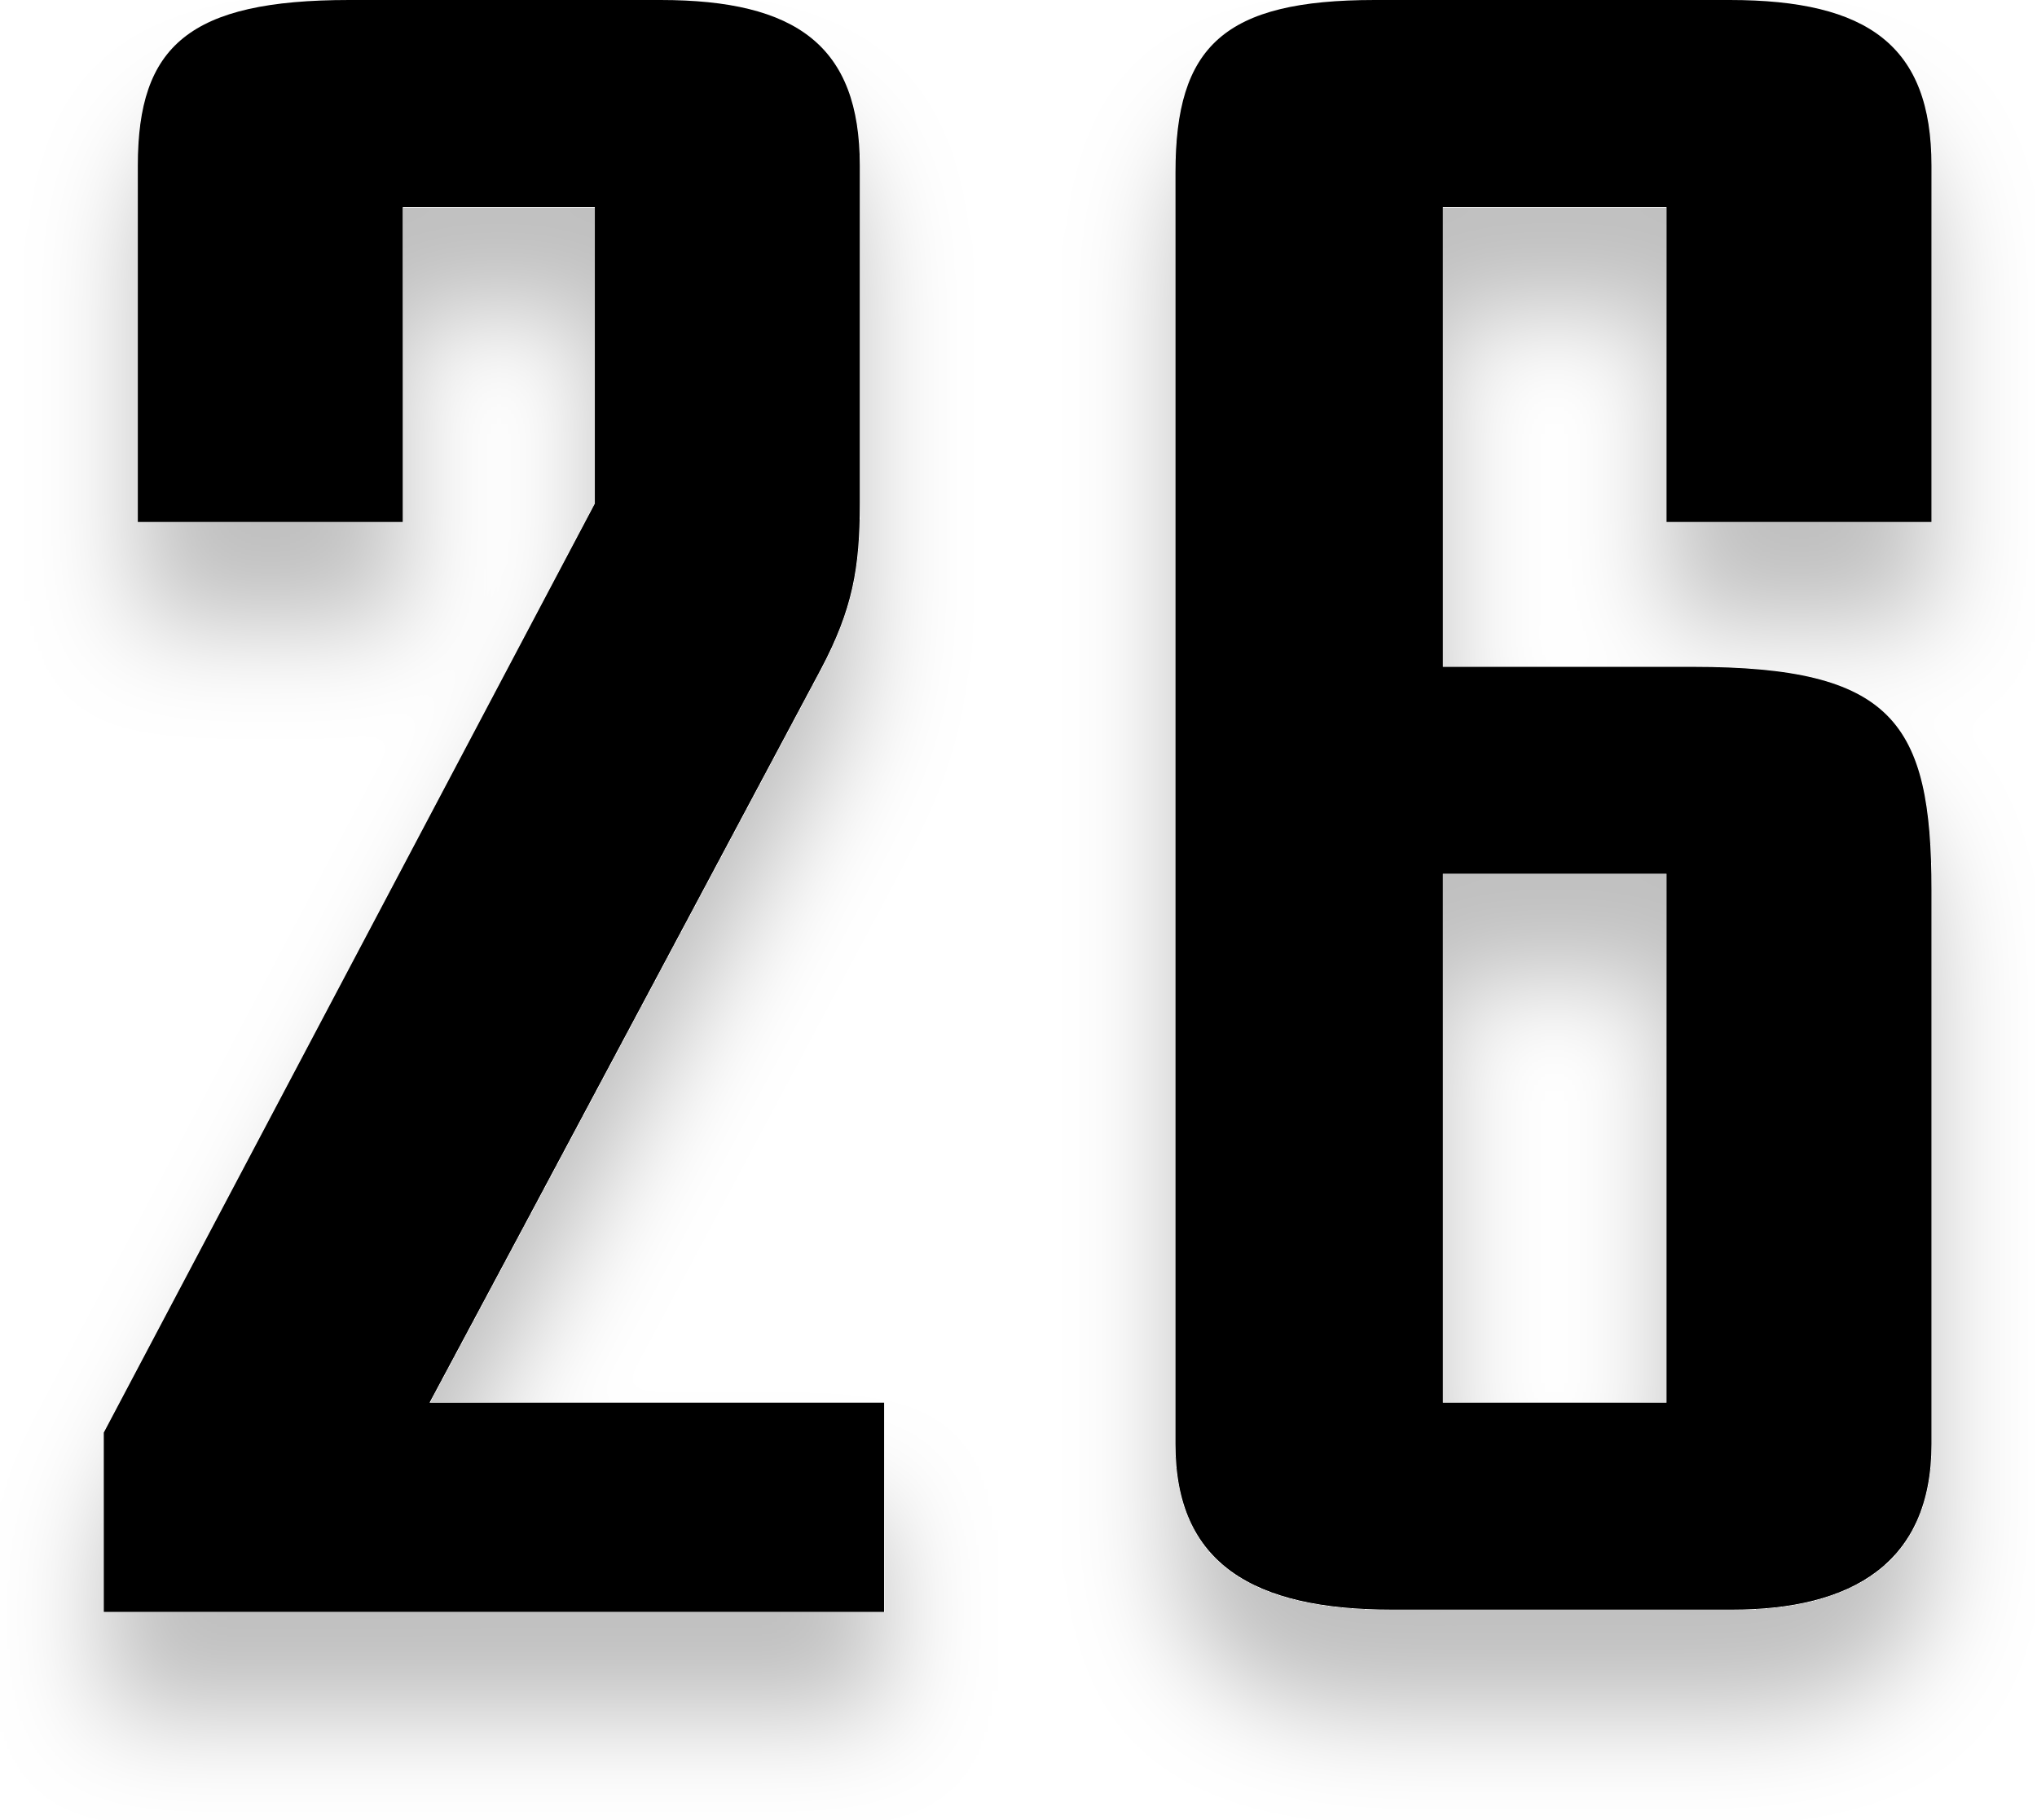
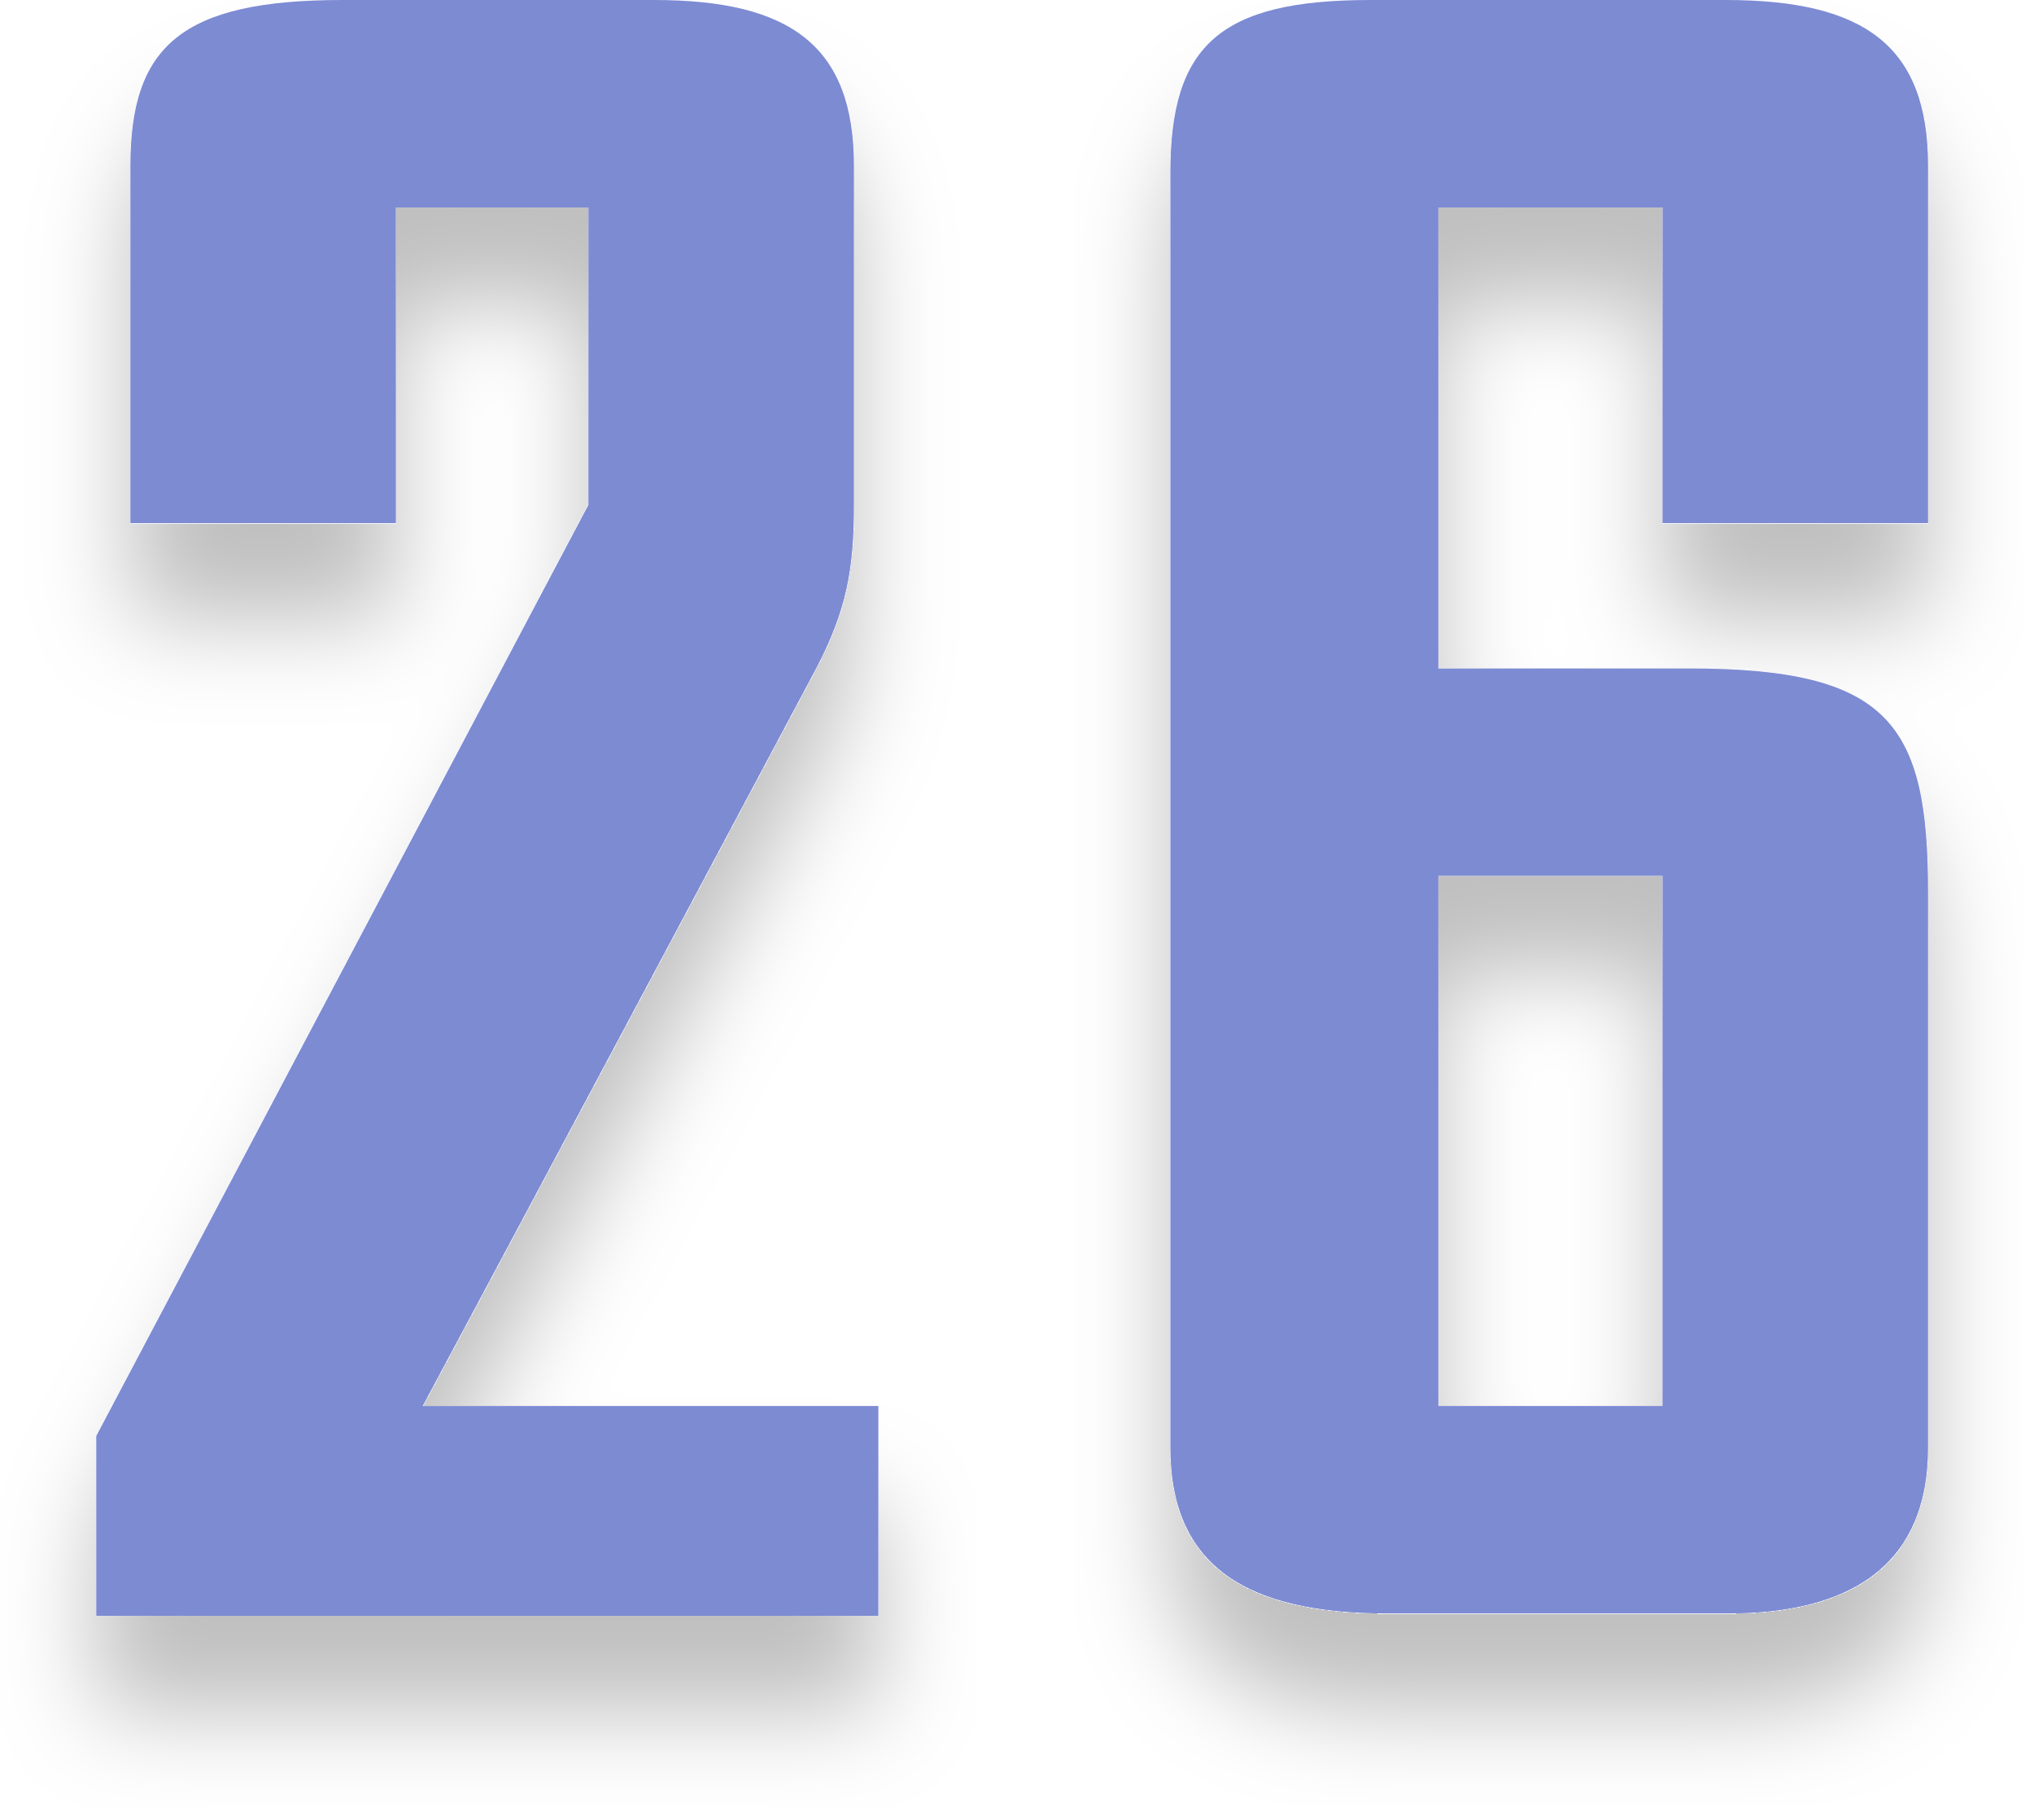
- <svg xmlns="http://www.w3.org/2000/svg" width="75" height="67" viewBox="0 0 75 67" fill="none">
-   <g filter="url(#filter0_d_2053_58)">
-     <path d="M71.115 53.177C71.115 57.581 68.162 59.274 63.776 59.274H51.245C46.143 59.274 43.279 57.581 43.279 53.177V6.351C43.279 1.694 45.069 0 50.618 0H63.686C68.788 0 71.115 1.694 71.115 6.097V19.222H61.359V7.621H53.125V24.556H62.344C69.683 24.556 71.115 26.589 71.115 32.77V53.177ZM61.359 51.653V32.177H53.125V51.653H61.359Z" fill="black" />
-     <path d="M32.552 59.359H3.821V52.754L21.901 18.544V7.621H14.83V19.222H5.074V6.097C5.074 1.694 6.953 0 12.861 0H24.318C29.33 0 31.657 1.694 31.657 6.097V18.544C31.657 20.915 31.389 22.439 30.225 24.641C30.225 24.641 18.947 45.81 15.815 51.653H32.552V59.359Z" fill="black" />
+ <svg xmlns="http://www.w3.org/2000/svg" width="38" height="34" viewBox="0 0 38 34" fill="none">
+   <g filter="url(#filter0_d_0_1)">
+     <path d="M36.021 27.043C36.021 29.282 34.519 30.144 32.288 30.144H25.916C23.321 30.144 21.865 29.282 21.865 27.043V3.23C21.865 0.861 22.775 0 25.597 0H32.243C34.837 0 36.021 0.861 36.021 3.1V9.775H31.059V3.876H26.872V12.488H31.56C35.293 12.488 36.021 13.522 36.021 16.665V27.043ZM31.059 26.268V16.364H26.872V26.268H31.059Z" fill="#7D8BD3" />
+   </g>
+   <g filter="url(#filter1_d_0_1)">
+     <path d="M16.41 30.187H1.798V26.828L10.993 9.431V3.876H7.397V9.775H2.436V3.1C2.436 0.861 3.391 0 6.396 0H12.222C14.771 0 15.954 0.861 15.954 3.1V9.431C15.954 10.636 15.818 11.412 15.226 12.531C15.226 12.531 9.491 23.297 7.898 26.268H16.41V30.187Z" fill="#7D8BD3" />
  </g>
  <defs>
-     <filter id="filter0_d_2053_58" x="0" y="0" width="74.936" height="67" filterUnits="userSpaceOnUse" color-interpolation-filters="sRGB">
+     <filter id="filter0_d_0_1" x="20.067" y="0" width="17.753" height="33.74" filterUnits="userSpaceOnUse" color-interpolation-filters="sRGB">
      <feFlood flood-opacity="0" result="BackgroundImageFix" />
      <feColorMatrix in="SourceAlpha" type="matrix" values="0 0 0 0 0 0 0 0 0 0 0 0 0 0 0 0 0 0 127 0" result="hardAlpha" />
-       <feOffset dy="3.805" />
-       <feGaussianBlur stdDeviation="1.903" />
+       <feOffset dy="1.798" />
+       <feGaussianBlur stdDeviation="0.899" />
      <feComposite in2="hardAlpha" operator="out" />
      <feColorMatrix type="matrix" values="0 0 0 0 0 0 0 0 0 0 0 0 0 0 0 0 0 0 0.25 0" />
-       <feBlend mode="normal" in2="BackgroundImageFix" result="effect1_dropShadow_2053_58" />
-       <feBlend mode="normal" in="SourceGraphic" in2="effect1_dropShadow_2053_58" result="shape" />
+       <feBlend mode="normal" in2="BackgroundImageFix" result="effect1_dropShadow_0_1" />
+       <feBlend mode="normal" in="SourceGraphic" in2="effect1_dropShadow_0_1" result="shape" />
+     </filter>
+     <filter id="filter1_d_0_1" x="0" y="0" width="18.208" height="33.783" filterUnits="userSpaceOnUse" color-interpolation-filters="sRGB">
+       <feFlood flood-opacity="0" result="BackgroundImageFix" />
+       <feColorMatrix in="SourceAlpha" type="matrix" values="0 0 0 0 0 0 0 0 0 0 0 0 0 0 0 0 0 0 127 0" result="hardAlpha" />
+       <feOffset dy="1.798" />
+       <feGaussianBlur stdDeviation="0.899" />
+       <feComposite in2="hardAlpha" operator="out" />
+       <feColorMatrix type="matrix" values="0 0 0 0 0 0 0 0 0 0 0 0 0 0 0 0 0 0 0.25 0" />
+       <feBlend mode="normal" in2="BackgroundImageFix" result="effect1_dropShadow_0_1" />
+       <feBlend mode="normal" in="SourceGraphic" in2="effect1_dropShadow_0_1" result="shape" />
    </filter>
  </defs>
</svg>
